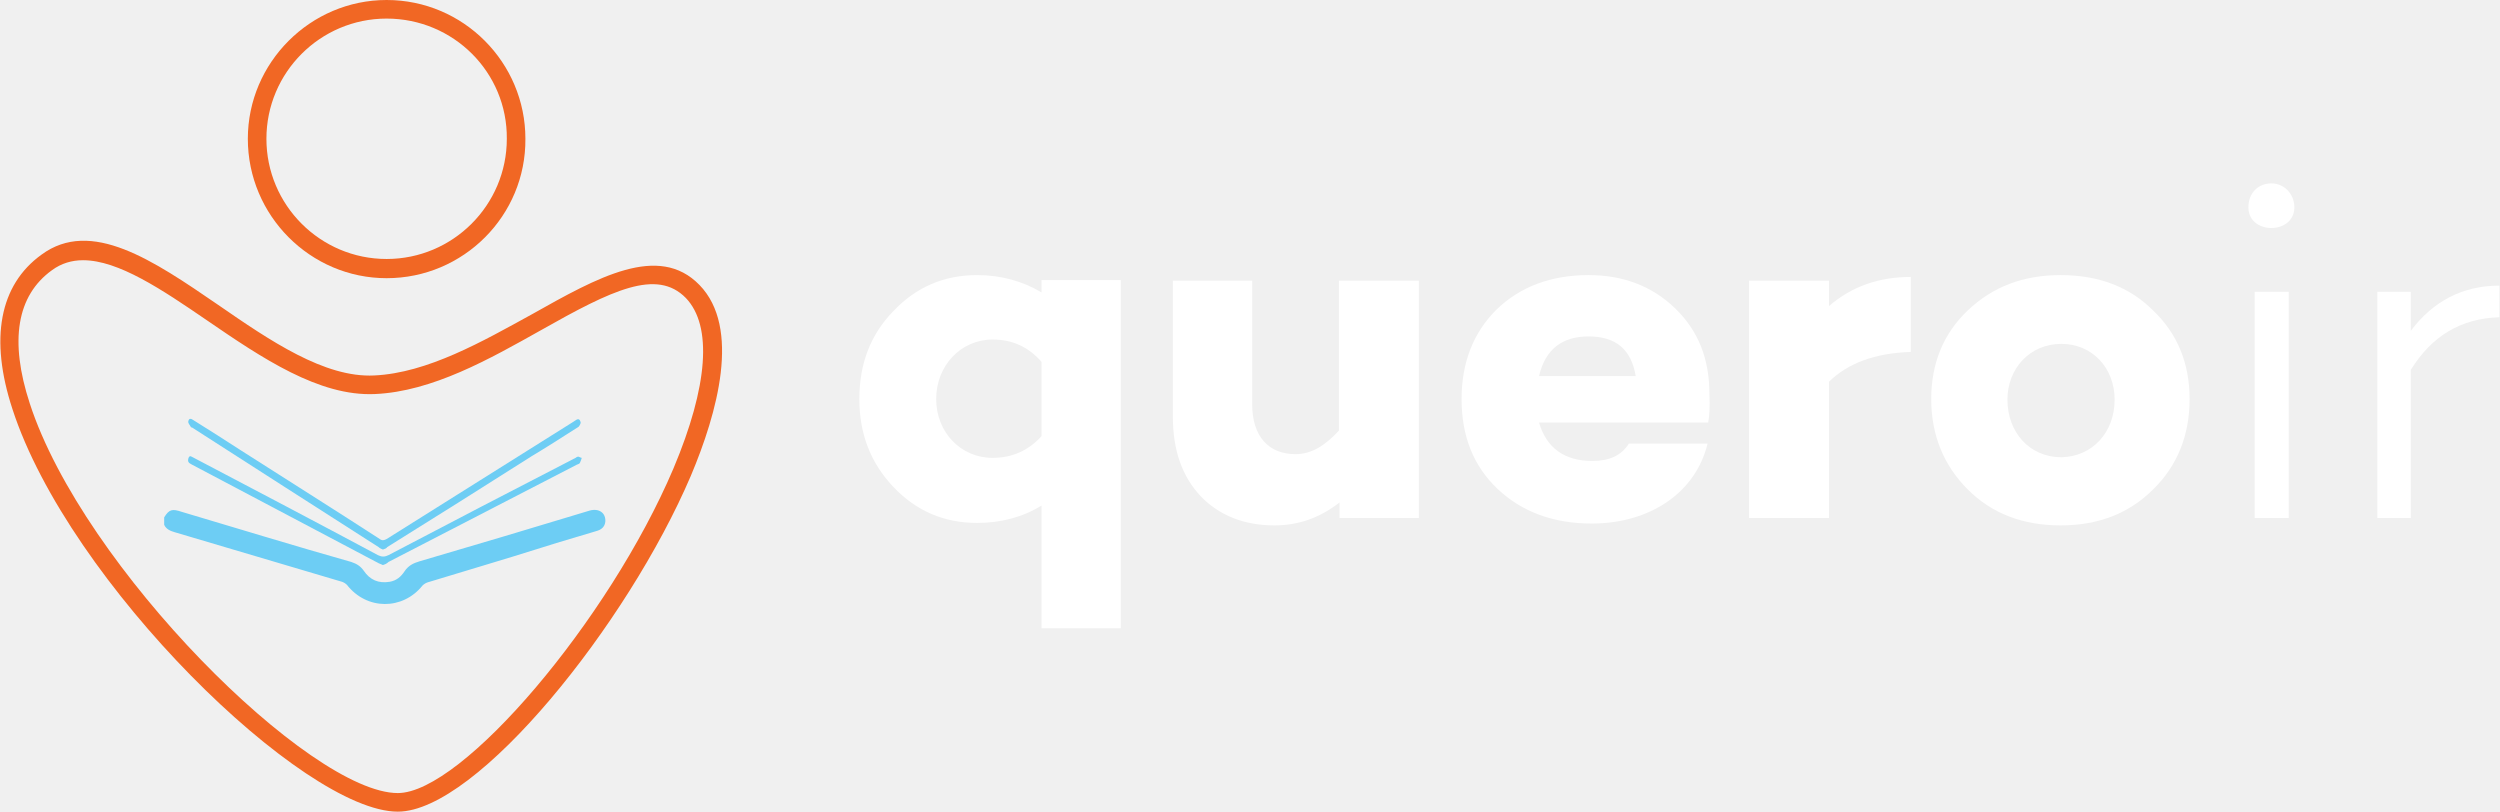
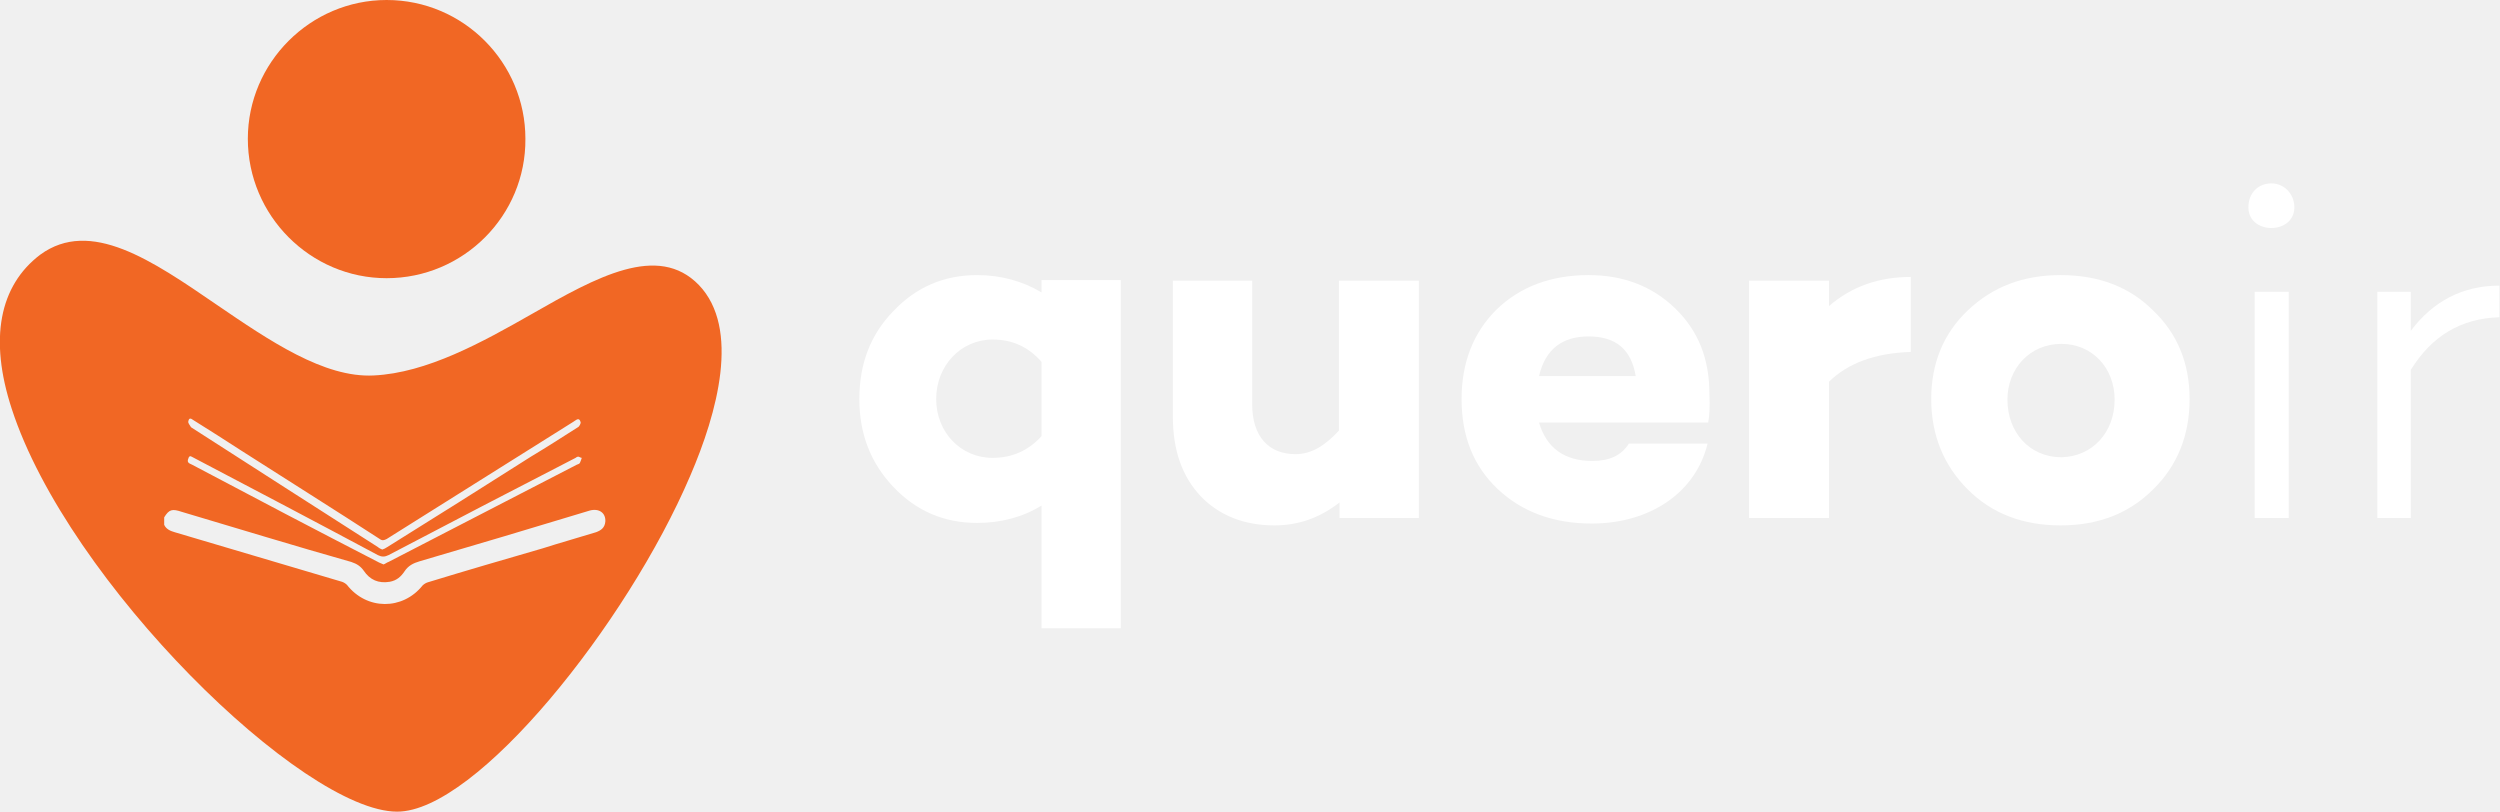
<svg xmlns="http://www.w3.org/2000/svg" version="1.1" id="Layer_1" x="0px" y="0px" viewBox="0 0 403.5 131" style="enable-background:new 0 0 403.5 131;" xml:space="preserve">
  <style type="text/css">
	.st0{fill:#FFFFFF;}
	.st1{fill:#F16724;}
- 	.st2{fill:#6DCDF4;}
</style>
  <g>
    <g>
      <path class="st0" d="M180.9,101.4h-12.8V81.6c-3.1,1.9-6.6,2.8-10.4,2.8c-5.3,0-9.8-1.9-13.5-5.8c-3.7-3.9-5.5-8.6-5.5-14.2    c0-5.7,1.8-10.4,5.5-14.2c3.7-3.9,8.2-5.8,13.5-5.8c3.9,0,7.4,1,10.4,2.8v-2h12.8V101.4z M168.1,70.4v-12    c-2.1-2.4-4.7-3.6-7.9-3.6c-5.1,0-9.1,4.2-9.1,9.6c0,5.4,4,9.5,9.1,9.5C163.4,73.9,166,72.7,168.1,70.4z" />
      <path class="st0" d="M229,83.6h-12.8v-2.5c-3.2,2.5-6.7,3.7-10.5,3.7c-4.9,0-8.9-1.6-11.9-4.7c-3-3.2-4.5-7.4-4.5-12.9V45.3h12.8    v19.9c0,5.3,2.7,8.1,7,8.1c2.5,0,4.7-1.3,7-3.8V45.3H229V83.6z" />
      <path class="st0" d="M275.7,68.2h-27.3c1.2,4.1,4.1,6.2,8.6,6.2c2.8,0,4.7-0.9,5.9-2.8h12.7c-1.9,7.9-9.3,12.9-18.7,12.9    c-6.2,0-11.3-1.9-15.2-5.6c-3.9-3.7-5.8-8.5-5.8-14.5c0-5.9,1.9-10.7,5.6-14.4c3.8-3.7,8.8-5.6,14.9-5.6c5.6,0,10.3,1.8,14,5.4    c3.7,3.6,5.5,8.1,5.5,13.8C276,65.7,275.9,67.2,275.7,68.2z M248.4,60.7h15.6c-0.7-4.3-3.2-6.4-7.6-6.4    C252.1,54.3,249.4,56.4,248.4,60.7z" />
      <path class="st0" d="M308.4,56.8c-5.8,0.2-10.1,1.8-13.2,4.8v22h-12.9V45.3h12.9v4.1c3.7-3.2,8.1-4.7,13.2-4.7V56.8z" />
      <path class="st0" d="M347.5,50.1c3.9,3.7,5.9,8.5,5.9,14.3c0,5.9-2,10.8-5.9,14.6c-3.9,3.9-8.9,5.8-14.9,5.8    c-6.1,0-11.1-1.9-15-5.8c-3.9-3.9-5.9-8.8-5.9-14.6c0-5.8,2-10.6,5.9-14.3c4-3.8,8.9-5.7,15-5.7C338.7,44.4,343.7,46.3,347.5,50.1    z M341.3,64.5c0-5.1-3.6-9-8.6-9c-5.1,0-8.7,4-8.7,9c0,5.3,3.6,9.3,8.7,9.3C337.7,73.7,341.3,69.8,341.3,64.5z" />
      <path class="st0" d="M362.9,33.2c0.1-2.1,1.6-3.6,3.7-3.6c2.1,0,3.6,1.7,3.7,3.6C370.6,38,362.6,38,362.9,33.2z M369.4,83.6h-5.5    V47.1h5.5V83.6z" />
      <path class="st0" d="M389.1,53.4c3.6-4.8,8.4-7.3,14.3-7.3v5.1c-6.2,0.2-10.9,3-14.3,8.5v23.9h-5.4V47.1h5.4V53.4z" />
    </g>
    <g>
      <g>
-         <path class="st1" d="M64.2,131c-15.2,0-53.1-36.9-62.2-65c-3.7-11.3-2.1-20,4.7-24.9c8-5.9,18,0.9,28.5,8.1     C43.6,55,52.4,61,60.4,60.6c8.6-0.4,17.5-5.5,25.5-9.9c10.5-5.9,20.4-11.5,27-4.7c6.7,6.9,2.9,20.6-1.4,30.8     C101.3,100.7,77,131,64.2,131z M13.4,42c-1.8,0-3.5,0.5-5,1.6C2.7,47.7,1.5,55,4.8,65.1C13.4,91.6,50.1,128,64.2,128     c10.4,0,34.1-27.9,44.5-52.4c5.6-13.3,6.3-23,2-27.5c-4.7-4.8-11.9-1.3-23.4,5.2c-8.2,4.6-17.5,9.9-26.8,10.3     c-9,0.4-18.2-5.8-27.1-11.9C26.1,46.7,19.1,42,13.4,42z" />
+         <path class="st1" d="M62.4,44.9C50.1,44.9,40,34.8,40,22.4C40,10.1,50.1,0,62.4,0c12.4,0,22.4,10.1,22.4,22.4     C84.9,34.8,74.8,44.9,62.4,44.9z" />
      </g>
-       <g>
-         <path class="st1" d="M62.4,44.9C50.1,44.9,40,34.8,40,22.4C40,10.1,50.1,0,62.4,0c12.4,0,22.4,10.1,22.4,22.4     C84.9,34.8,74.8,44.9,62.4,44.9z M62.4,3C51.7,3,43,11.7,43,22.4c0,10.7,8.7,19.4,19.4,19.4c10.7,0,19.4-8.7,19.4-19.4     C81.9,11.7,73.2,3,62.4,3z" />
-       </g>
-       <g id="t6sgs4.tif_3_">
-         <g>
-           <path class="st2" d="M26.5,83.5c0.8-1.3,1.3-1.4,2.8-0.9c9.1,2.7,18.2,5.5,27.4,8.1c0.9,0.3,1.5,0.7,2,1.4      c1,1.5,2.4,2.1,4.2,1.8c1.1-0.2,1.8-0.8,2.4-1.7c0.6-0.9,1.4-1.3,2.4-1.6c9.2-2.7,18.3-5.4,27.5-8.2c1.5-0.4,2.6,0.4,2.5,1.8      c-0.1,0.9-0.7,1.3-1.4,1.5c-2.9,0.9-5.8,1.7-8.6,2.6C81.4,90.3,75.2,92.1,69,94c-0.3,0.1-0.6,0.3-0.8,0.5c-3.2,4-9,4-12.2-0.1      c-0.2-0.2-0.5-0.4-0.8-0.5c-9-2.7-18-5.3-27-8c-0.7-0.2-1.4-0.5-1.7-1.2C26.5,84.3,26.5,83.9,26.5,83.5z" />
-           <path class="st2" d="M61.8,88.7c-0.2-0.1-0.5-0.2-0.7-0.4c-10-6.4-20-12.8-30.1-19.3C31,69,30.8,69,30.8,68.9      c-0.2-0.3-0.5-0.7-0.4-0.9c0.1-0.6,0.5-0.4,0.8-0.2c2.6,1.6,5.2,3.3,7.7,4.9c7.5,4.8,15,9.5,22.4,14.3c0.4,0.3,0.7,0.2,1.1,0      c10-6.3,20.1-12.6,30.1-18.9c0.1-0.1,0.2-0.1,0.3-0.2c0.3-0.2,0.7-0.5,0.9,0.2c0.1,0.2-0.2,0.8-0.5,0.9c-2.5,1.6-5,3.2-7.5,4.7      c-7.7,4.9-15.5,9.8-23.2,14.6C62.4,88.5,62.1,88.6,61.8,88.7z" />
-           <path class="st2" d="M61.8,91.2c-0.2-0.1-0.5-0.2-0.7-0.3C51.1,85.6,41,80.3,31,75c-0.3-0.2-0.8-0.3-0.6-1      c0.2-0.7,0.6-0.2,0.9-0.1c9.9,5.2,19.8,10.4,29.7,15.7c0.6,0.3,1.1,0.3,1.7,0c10.1-5.3,20.1-10.5,30.2-15.7      c0.1-0.1,0.3-0.2,0.4-0.2c0.2,0,0.4,0.2,0.6,0.2c-0.1,0.3-0.2,0.6-0.3,0.8c-0.1,0.2-0.3,0.2-0.5,0.3      c-10.1,5.2-20.3,10.5-30.4,15.7C62.4,91,62.1,91.1,61.8,91.2z" />
-         </g>
-       </g>
+       <path class="st1" d="M112.8,46c-6.6-6.8-16.5-1.3-27,4.7c-7.9,4.5-16.9,9.5-25.5,9.9c-8,0.4-16.8-5.6-25.3-11.4    c-10.5-7.2-20.4-14-28.5-8.1C-0.1,46.1-1.8,54.7,1.9,66c9.1,28,47,65,62.2,65c12.8,0,37.1-30.3,47.3-54.2    C115.8,66.6,119.5,53,112.8,46z M31.2,67.8c2.6,1.6,5.2,3.3,7.7,4.9c7.5,4.8,15,9.5,22.4,14.3c0.4,0.3,0.7,0.2,1.1,0    c10-6.3,20.1-12.6,30.1-18.9c0.1-0.1,0.2-0.1,0.3-0.2c0.3-0.2,0.7-0.5,0.9,0.2c0.1,0.2-0.2,0.8-0.5,0.9c-2.5,1.6-5,3.2-7.5,4.7    c-7.7,4.9-15.5,9.8-23.2,14.6c-0.3,0.2-0.5,0.3-0.8,0.4c-0.2-0.1-0.5-0.2-0.7-0.4c-10-6.4-20-12.8-30.1-19.3    C31,69,30.8,69,30.8,68.9c-0.2-0.3-0.5-0.7-0.4-0.9C30.5,67.4,30.8,67.5,31.2,67.8z M30.4,74c0.2-0.7,0.6-0.2,0.9-0.1    c9.9,5.2,19.8,10.4,29.7,15.7c0.6,0.3,1.1,0.3,1.7,0c10.1-5.3,20.1-10.5,30.2-15.7c0.1-0.1,0.3-0.2,0.4-0.2c0.2,0,0.4,0.2,0.6,0.2    c-0.1,0.3-0.2,0.6-0.3,0.8c-0.1,0.2-0.3,0.2-0.5,0.3c-10.1,5.2-20.3,10.5-30.4,15.7c-0.3,0.1-0.5,0.3-0.8,0.4    c-0.2-0.1-0.5-0.2-0.7-0.3C51.1,85.6,41,80.3,31,75C30.6,74.8,30.1,74.7,30.4,74z M96.2,85.9c-2.9,0.9-5.8,1.7-8.6,2.6    C81.4,90.3,75.2,92.1,69,94c-0.3,0.1-0.6,0.3-0.8,0.5c-3.2,4-9,4-12.2-0.1c-0.2-0.2-0.5-0.4-0.8-0.5c-9-2.7-18-5.3-27-8    c-0.7-0.2-1.4-0.5-1.7-1.2c0-0.4,0-0.8,0-1.2c0.8-1.3,1.3-1.4,2.8-0.9c9.1,2.7,18.2,5.5,27.4,8.1c0.9,0.3,1.5,0.7,2,1.4    c1,1.5,2.4,2.1,4.2,1.8c1.1-0.2,1.8-0.8,2.4-1.7c0.6-0.9,1.4-1.3,2.4-1.6c9.2-2.7,18.3-5.4,27.5-8.2c1.5-0.4,2.6,0.4,2.5,1.8    C97.6,85.2,97,85.6,96.2,85.9z" />
    </g>
  </g>
</svg>
